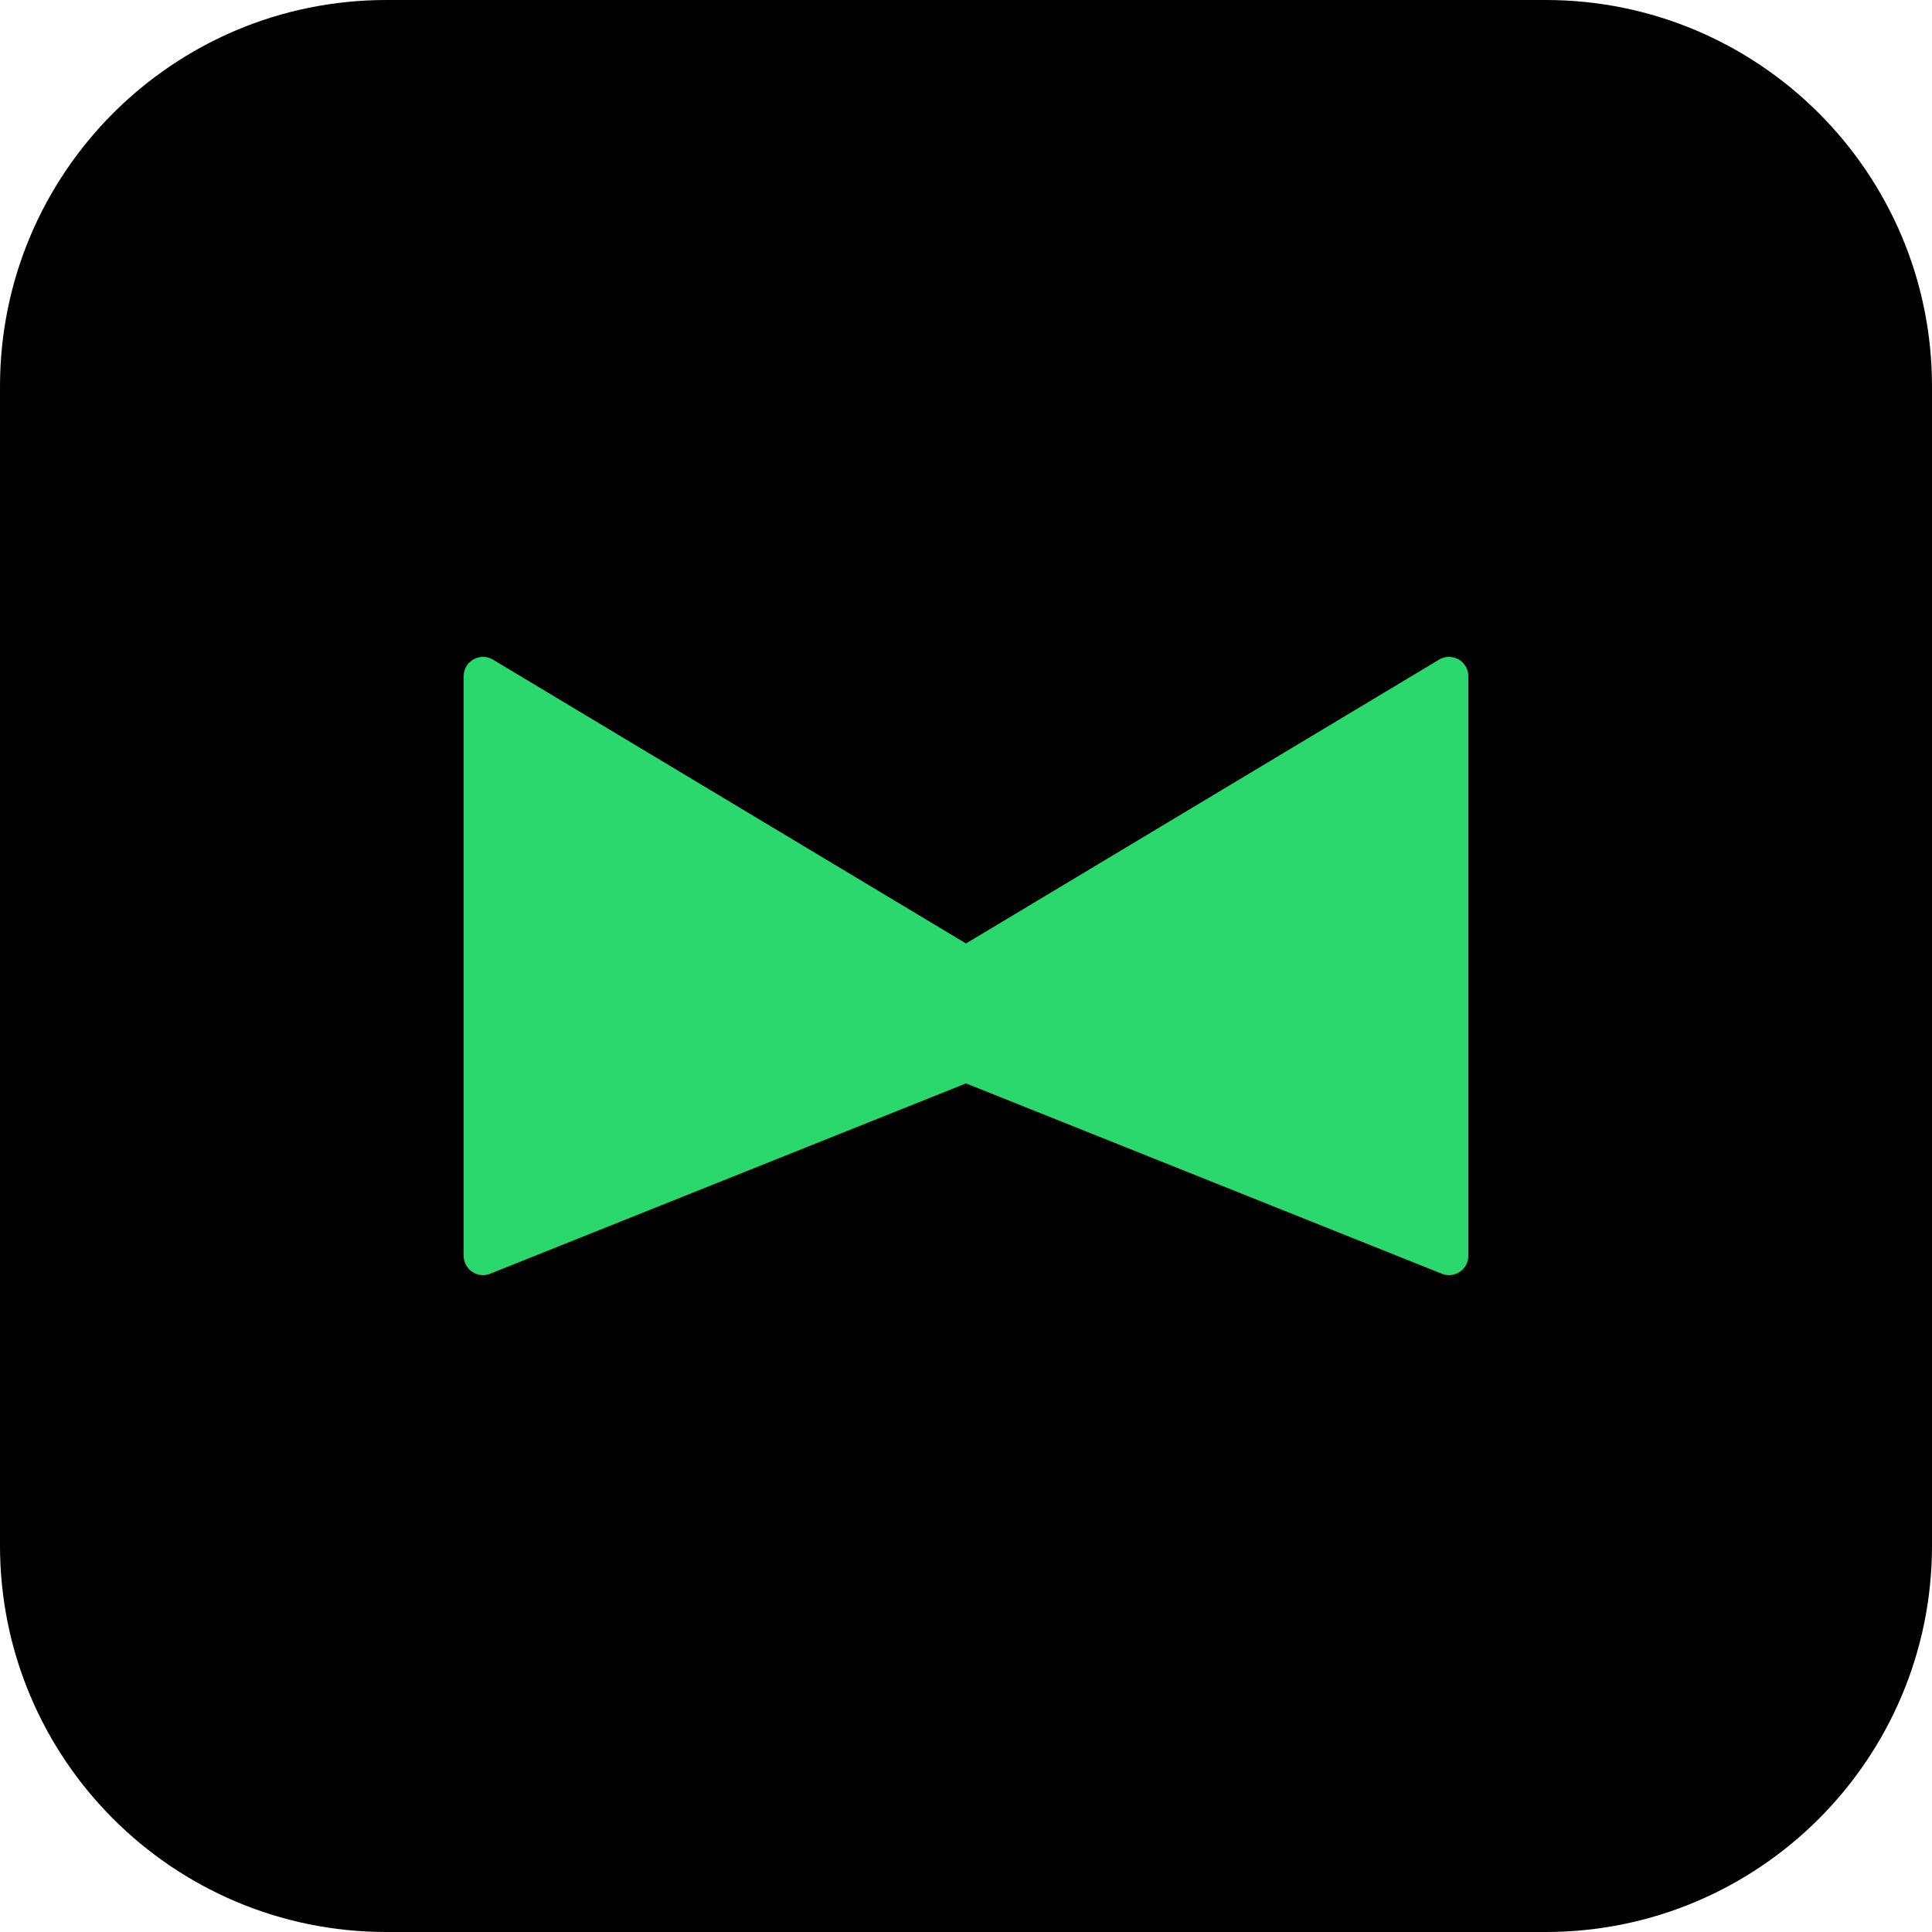
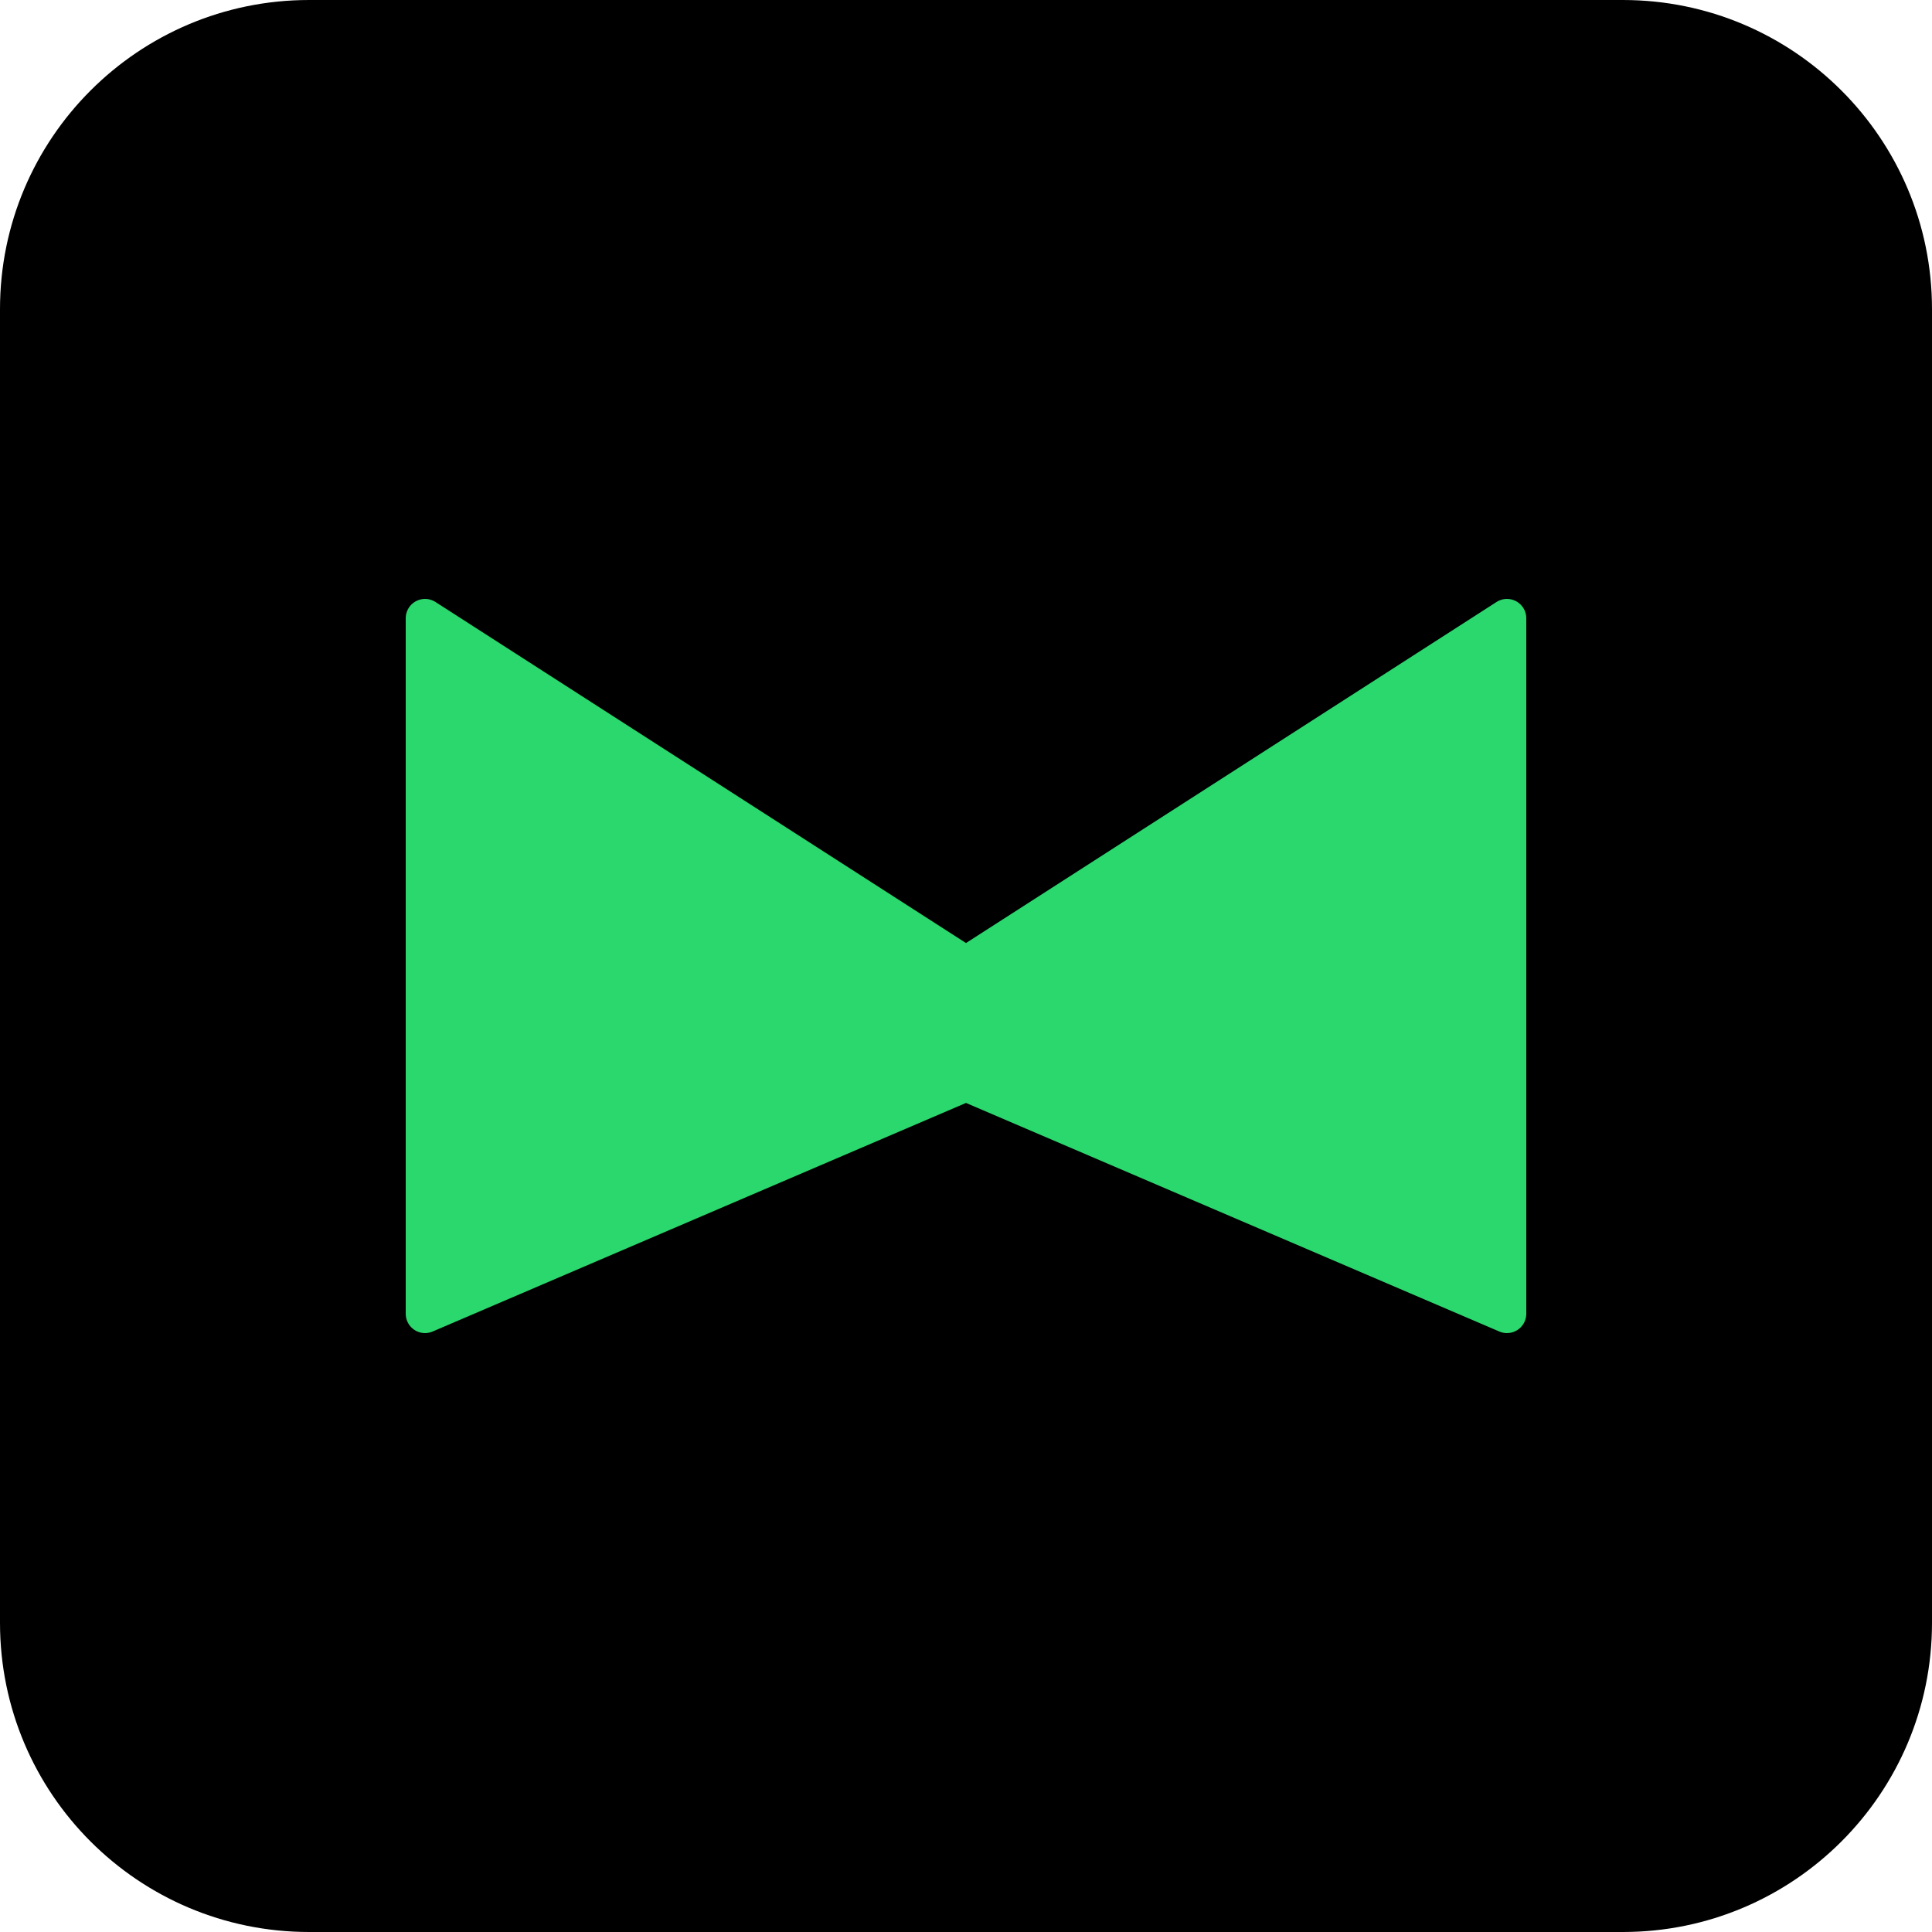
<svg xmlns="http://www.w3.org/2000/svg" viewBox="0 0 100 100">
-   <rect width="100" height="100" rx="20" fill="#000" />
-   <path d="M25 65V35l25 15 25-15v30l-25-10z" fill="#2BD86E" stroke="#2BD86E" stroke-width="2" stroke-linejoin="round" />
+   <rect width="100" height="100" rx="16" fill="#000" />
+   <path d="M22 68V32l28 18 28-18v36l-28-12z" fill="#2BD86E" stroke="#2BD86E" stroke-width="2" stroke-linejoin="round" />
</svg>
